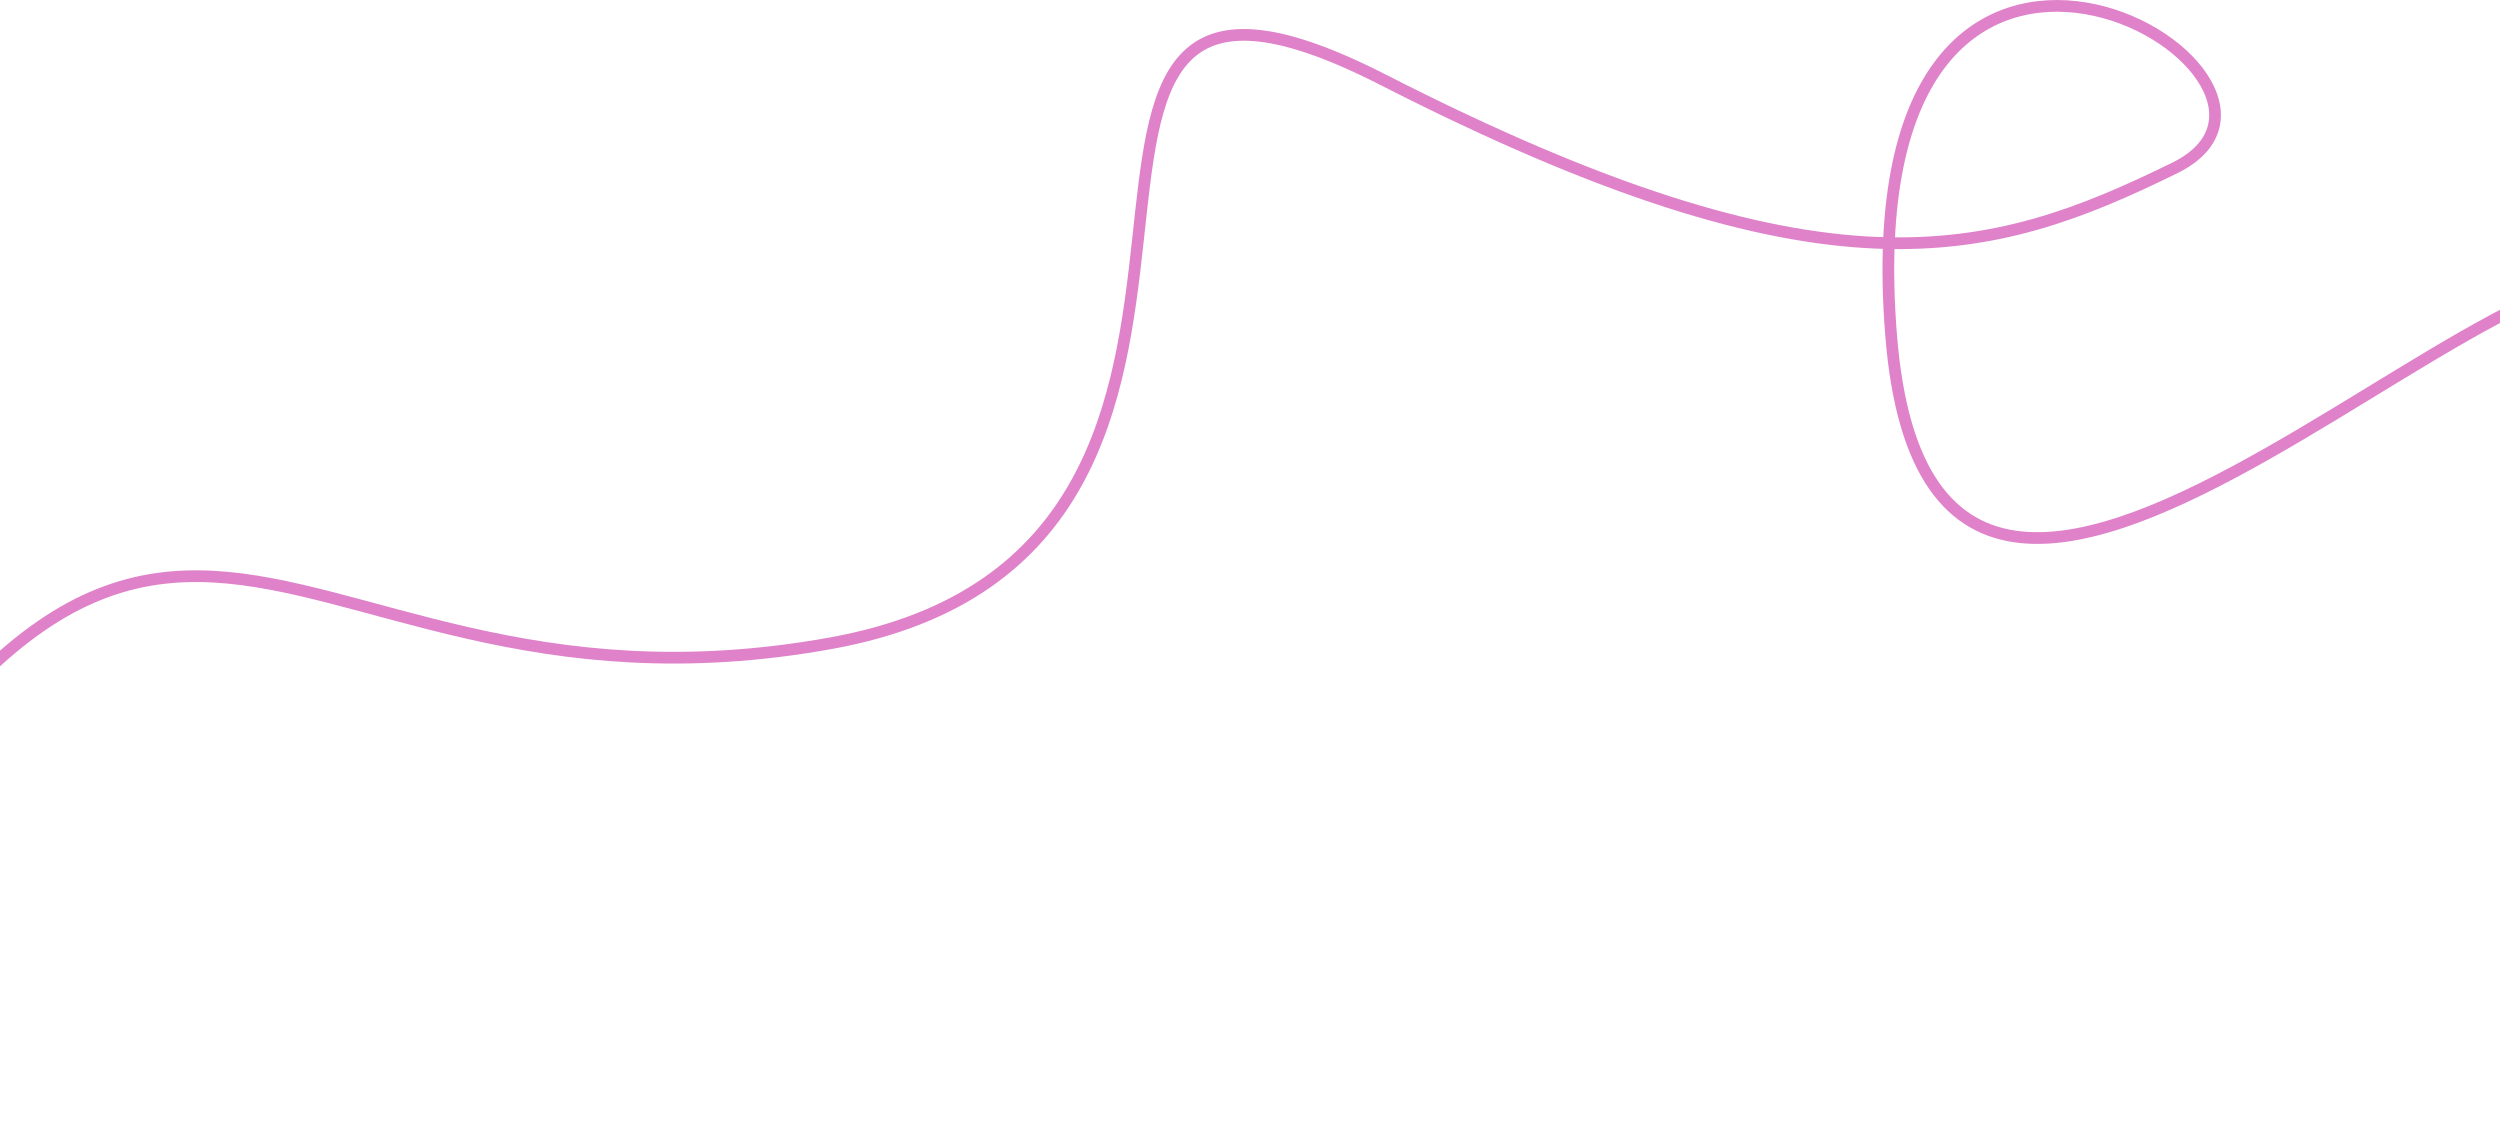
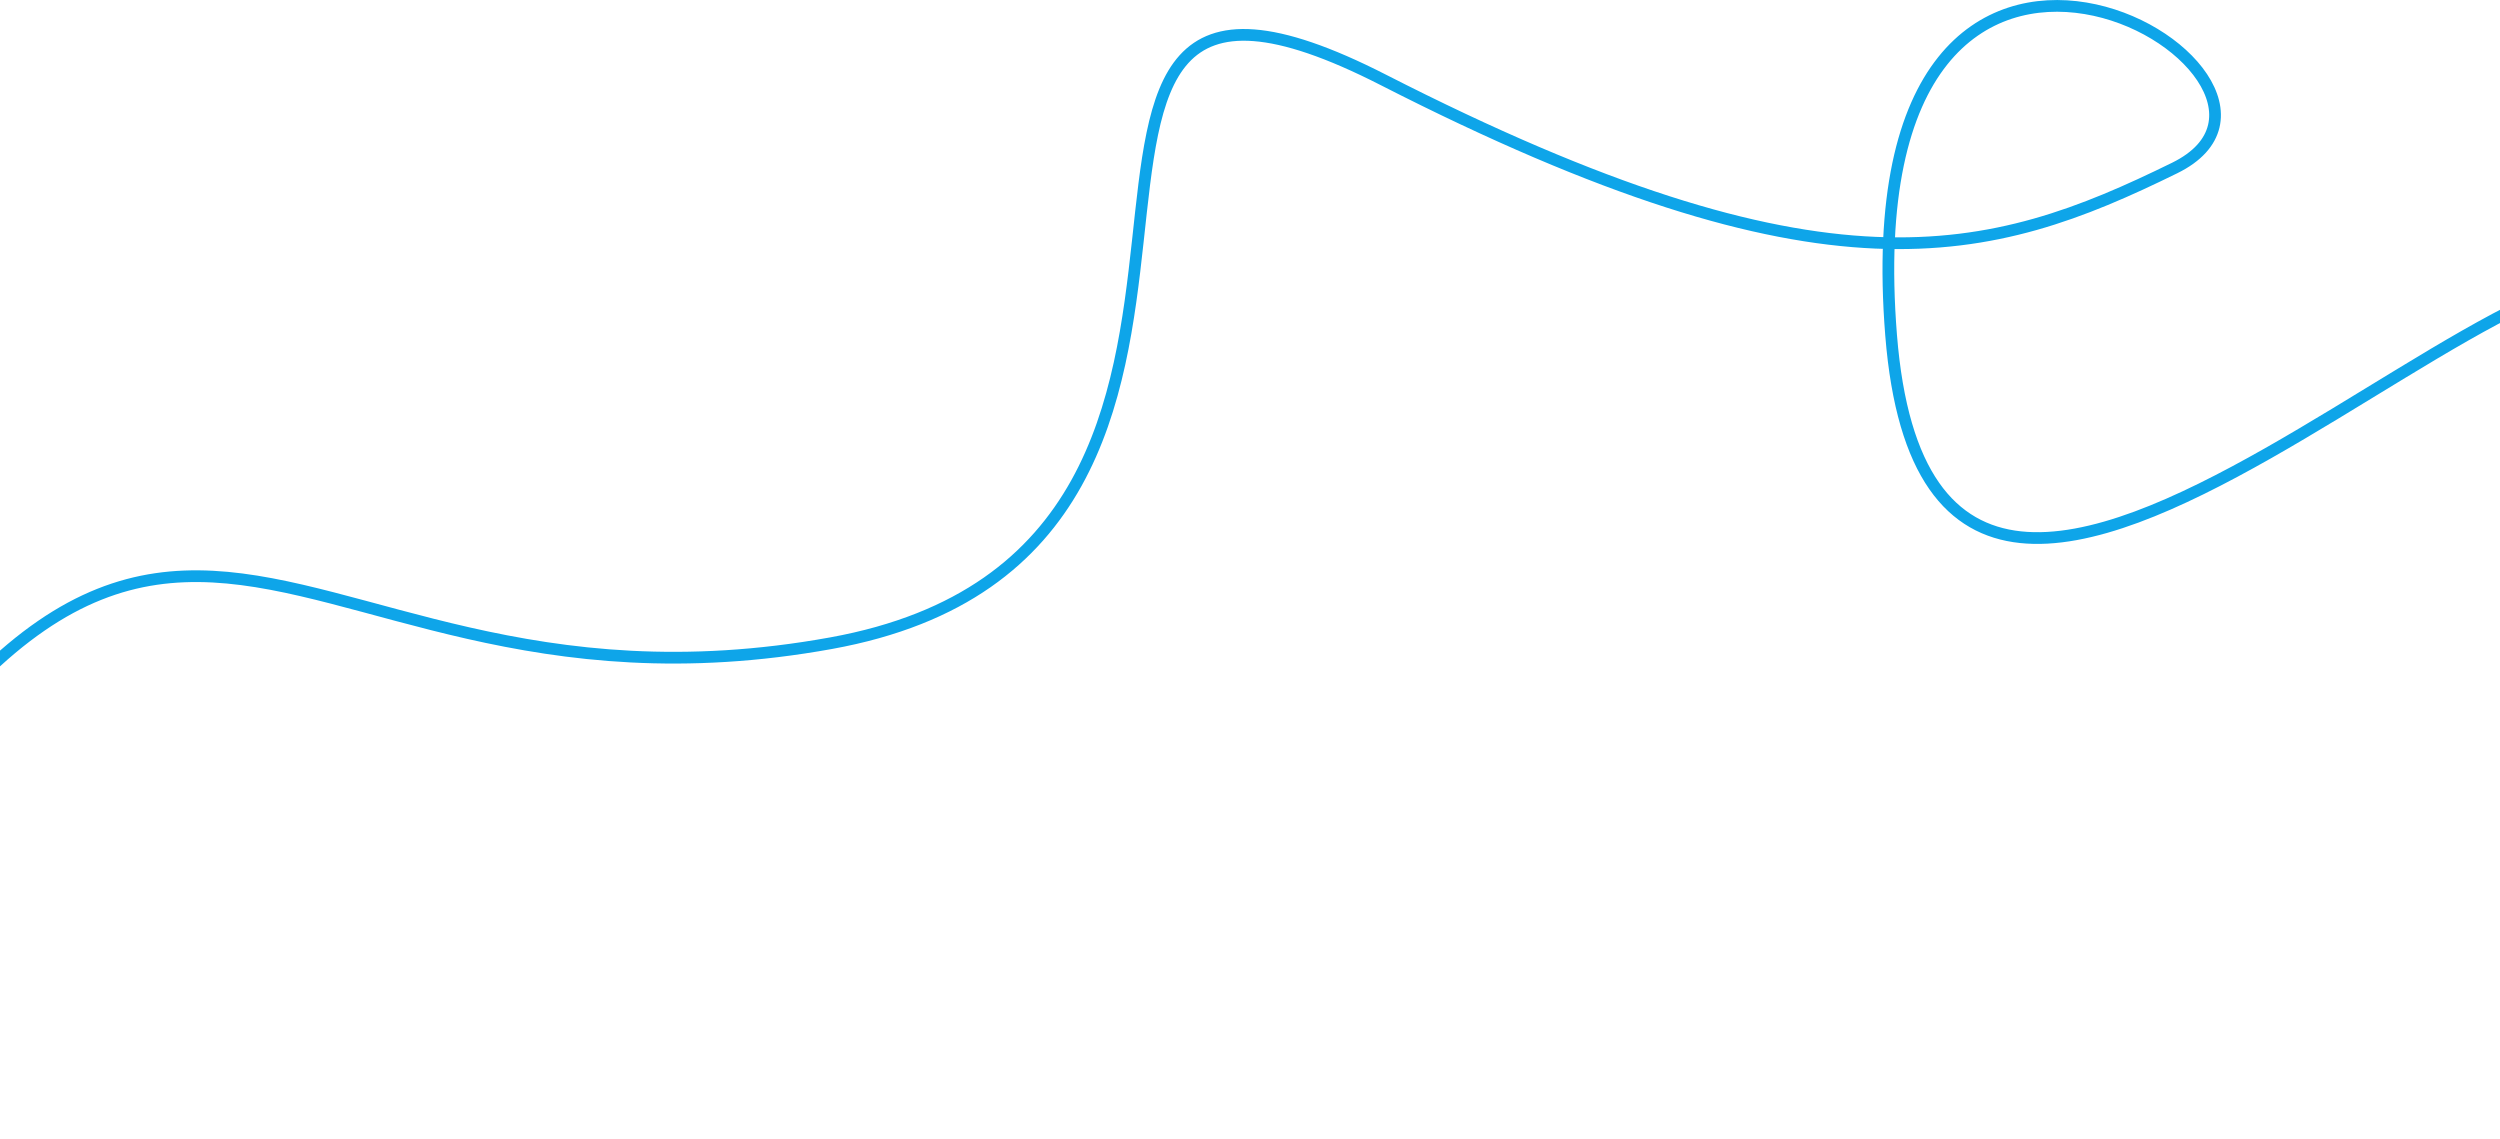
<svg xmlns="http://www.w3.org/2000/svg" width="1280" height="583" viewBox="0 0 1280 583" fill="none">
-   <path d="M1590.21 166.638C1541.29 196.829 1423.45 290.769 1370.47 159.904C1326.26 50.704 991.068 457.446 968.253 171.689C945.438 -114.068 1208.16 39.498 1113.43 86.016C1018.71 132.533 934.742 156.568 708.203 40.877C481.664 -74.813 693.941 280.632 425.531 329.308C121.886 384.373 80.181 99.403 -159.766 581.263" stroke="#DF82CA" stroke-width="6" />
+   <path d="M1590.21 166.638C1541.29 196.829 1423.45 290.769 1370.47 159.904C1326.26 50.704 991.068 457.446 968.253 171.689C945.438 -114.068 1208.16 39.498 1113.43 86.016C1018.71 132.533 934.742 156.568 708.203 40.877C481.664 -74.813 693.941 280.632 425.531 329.308C121.886 384.373 80.181 99.403 -159.766 581.263" stroke="#0ea5e9" stroke-width="6" />
</svg>
